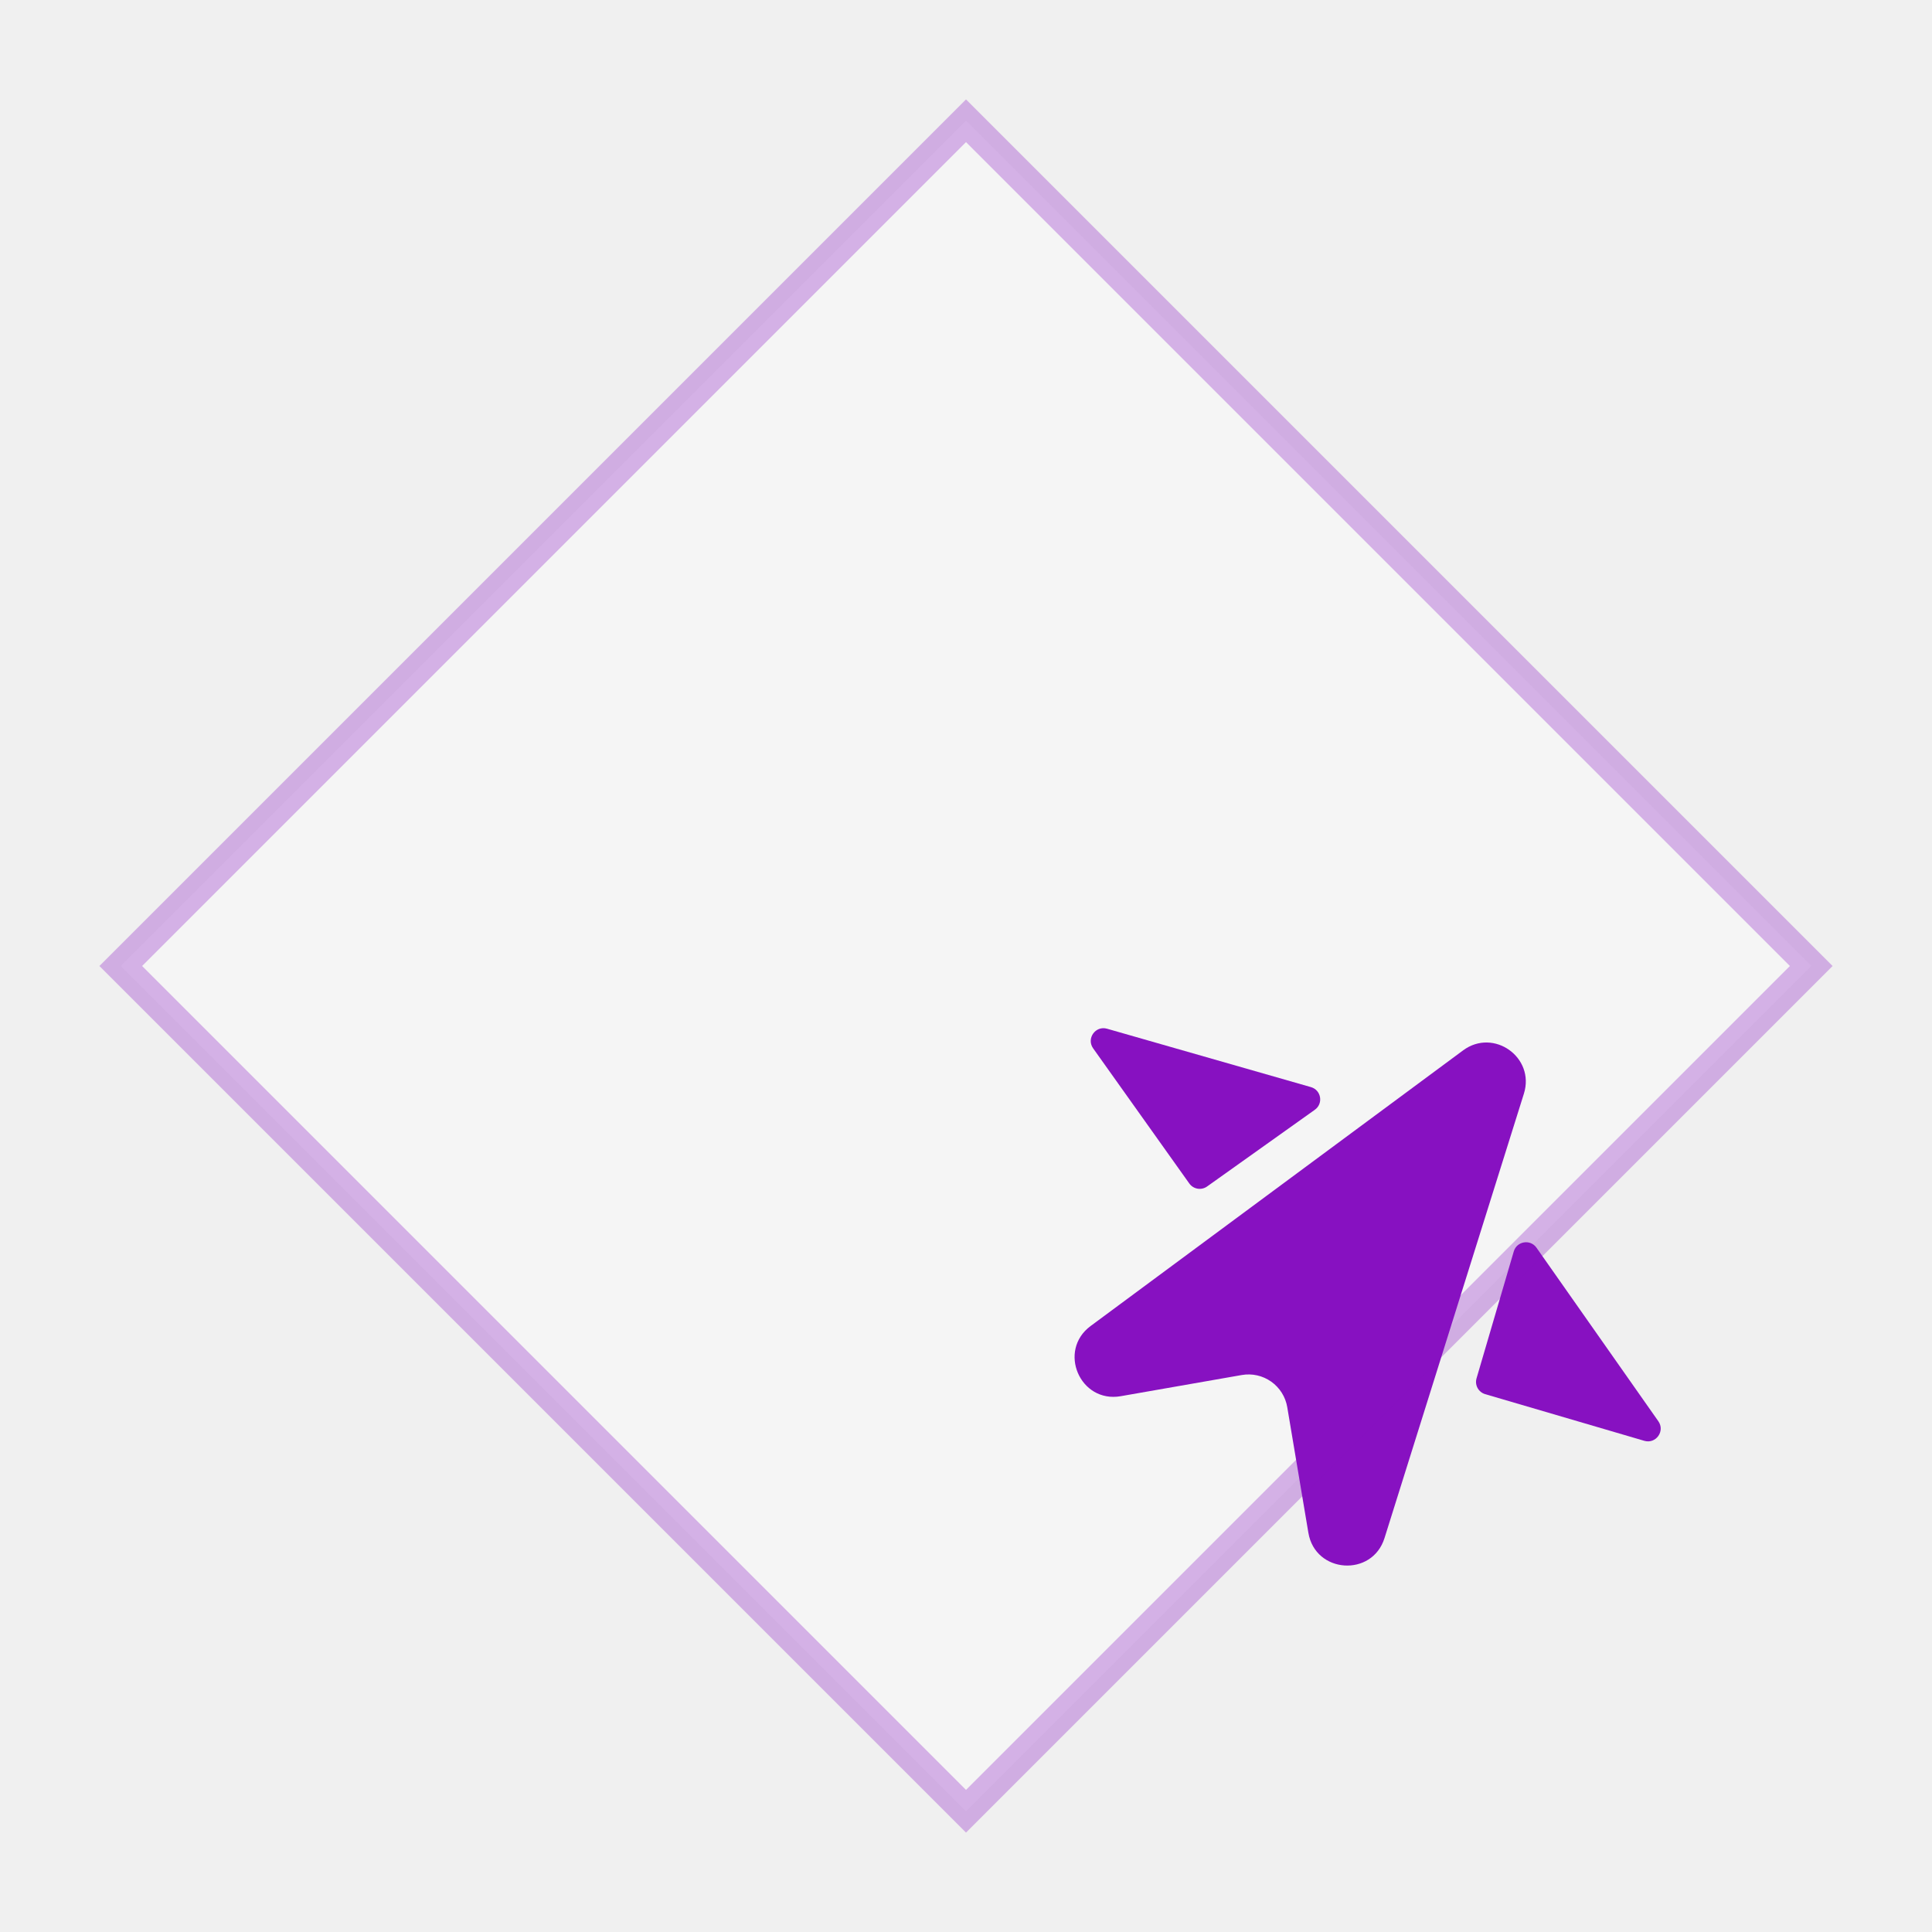
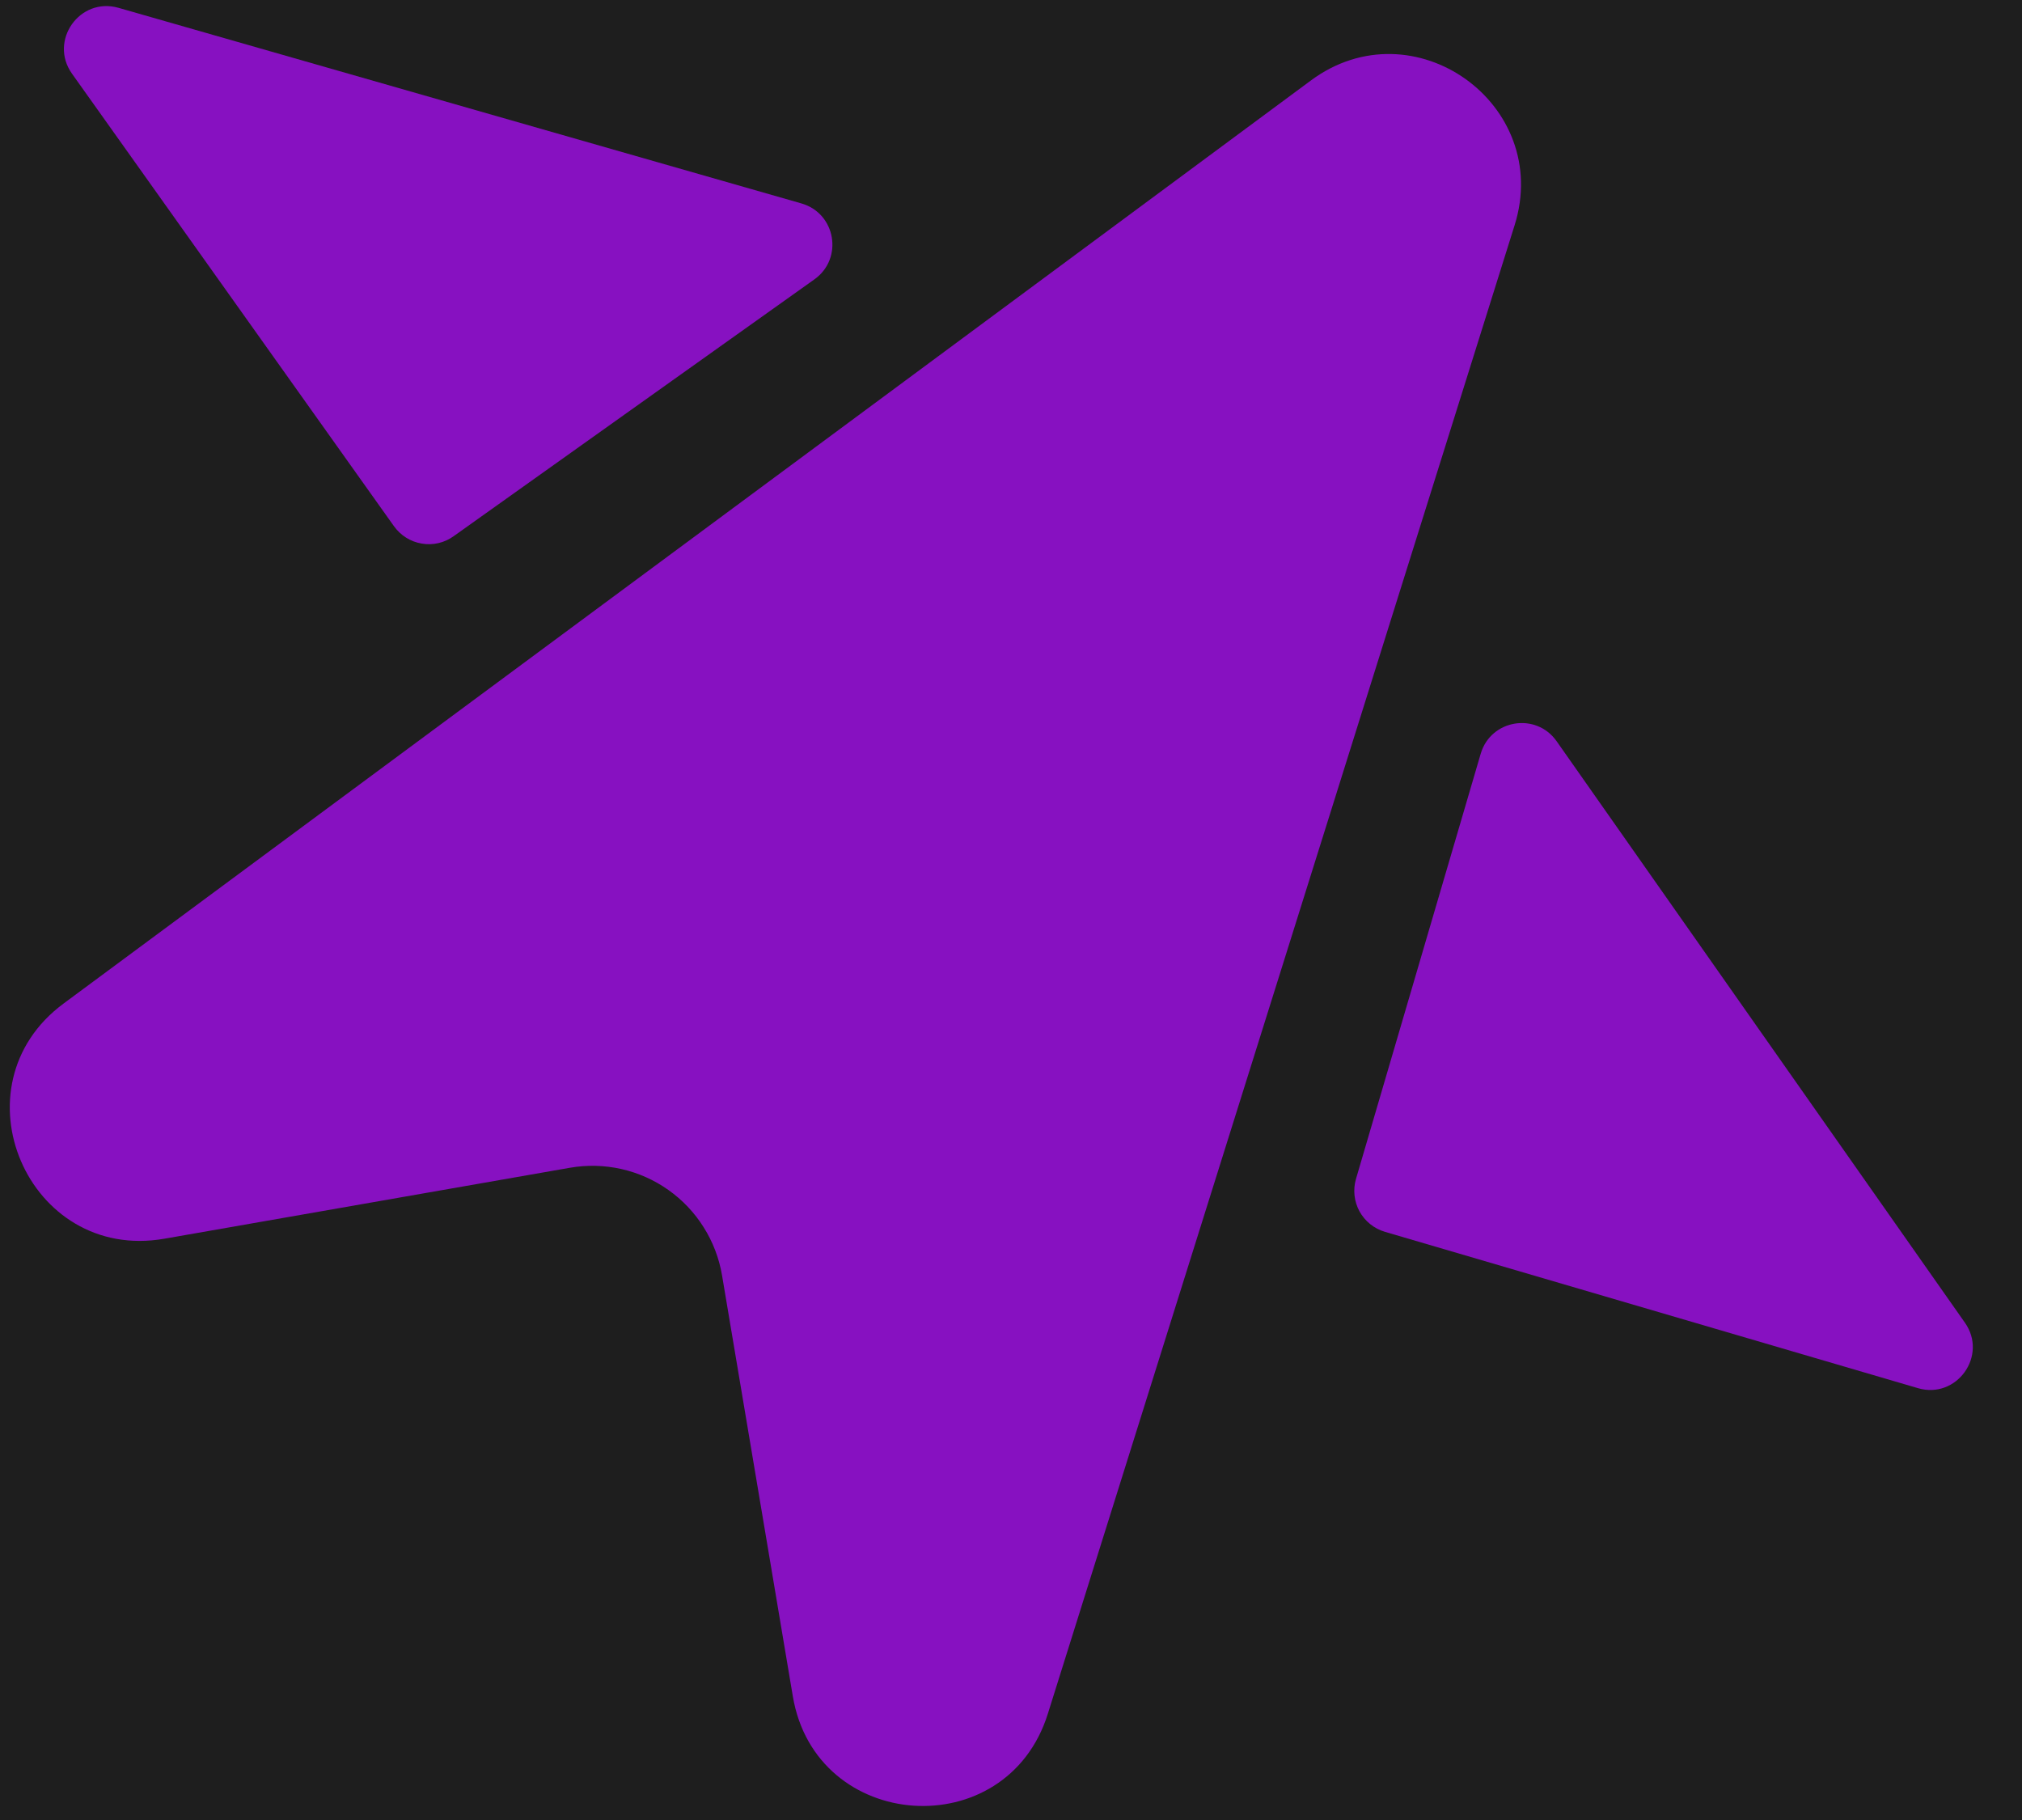
- <svg xmlns="http://www.w3.org/2000/svg" viewBox="0 0 128 128">
-   <path fill="#f5f5f5" d="M64 8L8 64l56 56 56-56L64 8z" />
-   <g transform="translate(32, 24) scale(0.65)">
-     <path fill="#8711C1" d="M61.935 98.231c-3.393 2.51-1.09 7.883 3.068 7.156l12.338-2.158a4 4 0 0 1 4.634 3.277l2.154 12.807c.697 4.148 6.502 4.547 7.76.534l14.207-45.297c1.159-3.694-3.084-6.715-6.196-4.412z" />
-     <path fill="#8711C1" d="M84.787 76.192c.887-.632.651-2.009-.396-2.309l-20.783-5.952c-1.182-.339-2.13 1.001-1.417 2.003l9.8 13.772a1.3 1.3 0 0 0 1.814.305z" />
-     <path fill="#8711C1" d="M118.37 109.936c1.18.346 2.137-.989 1.43-1.995l-12.424-17.692c-.626-.891-2.005-.664-2.312.381l-3.795 12.936a1.3 1.3 0 0 0 .881 1.613z" />
+ <svg xmlns="http://www.w3.org/2000/svg" width="40" height="36" viewBox="0 0 40 36" fill="none">
+   <rect width="40" height="36" fill="#1E1E1E" />
+   <g clip-path="url(#clip0_0_1)">
+     <path d="M1.258 19.85C-0.948 21.482 0.549 24.974 3.252 24.502L11.272 23.099C11.609 23.04 11.956 23.048 12.29 23.123C12.625 23.198 12.941 23.339 13.221 23.537C13.501 23.735 13.739 23.986 13.921 24.277C14.104 24.567 14.227 24.891 14.284 25.229L15.684 33.553C16.137 36.25 19.91 36.509 20.728 33.901L29.962 4.457C30.716 2.056 27.958 0.093 25.935 1.59L1.258 19.85Z" fill="#8711C1" />
+     <path d="M16.112 5.525C16.688 5.114 16.535 4.219 15.854 4.024L2.345 0.155C1.577 -0.065 0.961 0.806 1.424 1.457L7.794 10.409C7.859 10.499 7.94 10.576 8.034 10.635C8.128 10.694 8.233 10.734 8.343 10.752C8.452 10.771 8.564 10.768 8.672 10.743C8.781 10.718 8.883 10.672 8.973 10.607L16.112 5.525Z" fill="#8711C1" />
+     <path d="M37.941 27.458C38.708 27.683 39.33 26.816 38.87 26.162L30.794 14.662C30.387 14.083 29.491 14.23 29.292 14.909L26.825 23.318C26.762 23.533 26.787 23.764 26.894 23.961C27.002 24.157 27.183 24.303 27.398 24.366L37.941 27.458Z" fill="#8711C1" />
  </g>
-   <path fill="none" stroke="#8711C1" stroke-width="2" stroke-opacity="0.3" d="M64 8L8 64l56 56 56-56L64 8z" />
+   <defs>
+     <clipPath id="clip0_0_1">
+       <rect width="40" height="36" fill="white" />
+     </clipPath>
+   </defs>
</svg>
